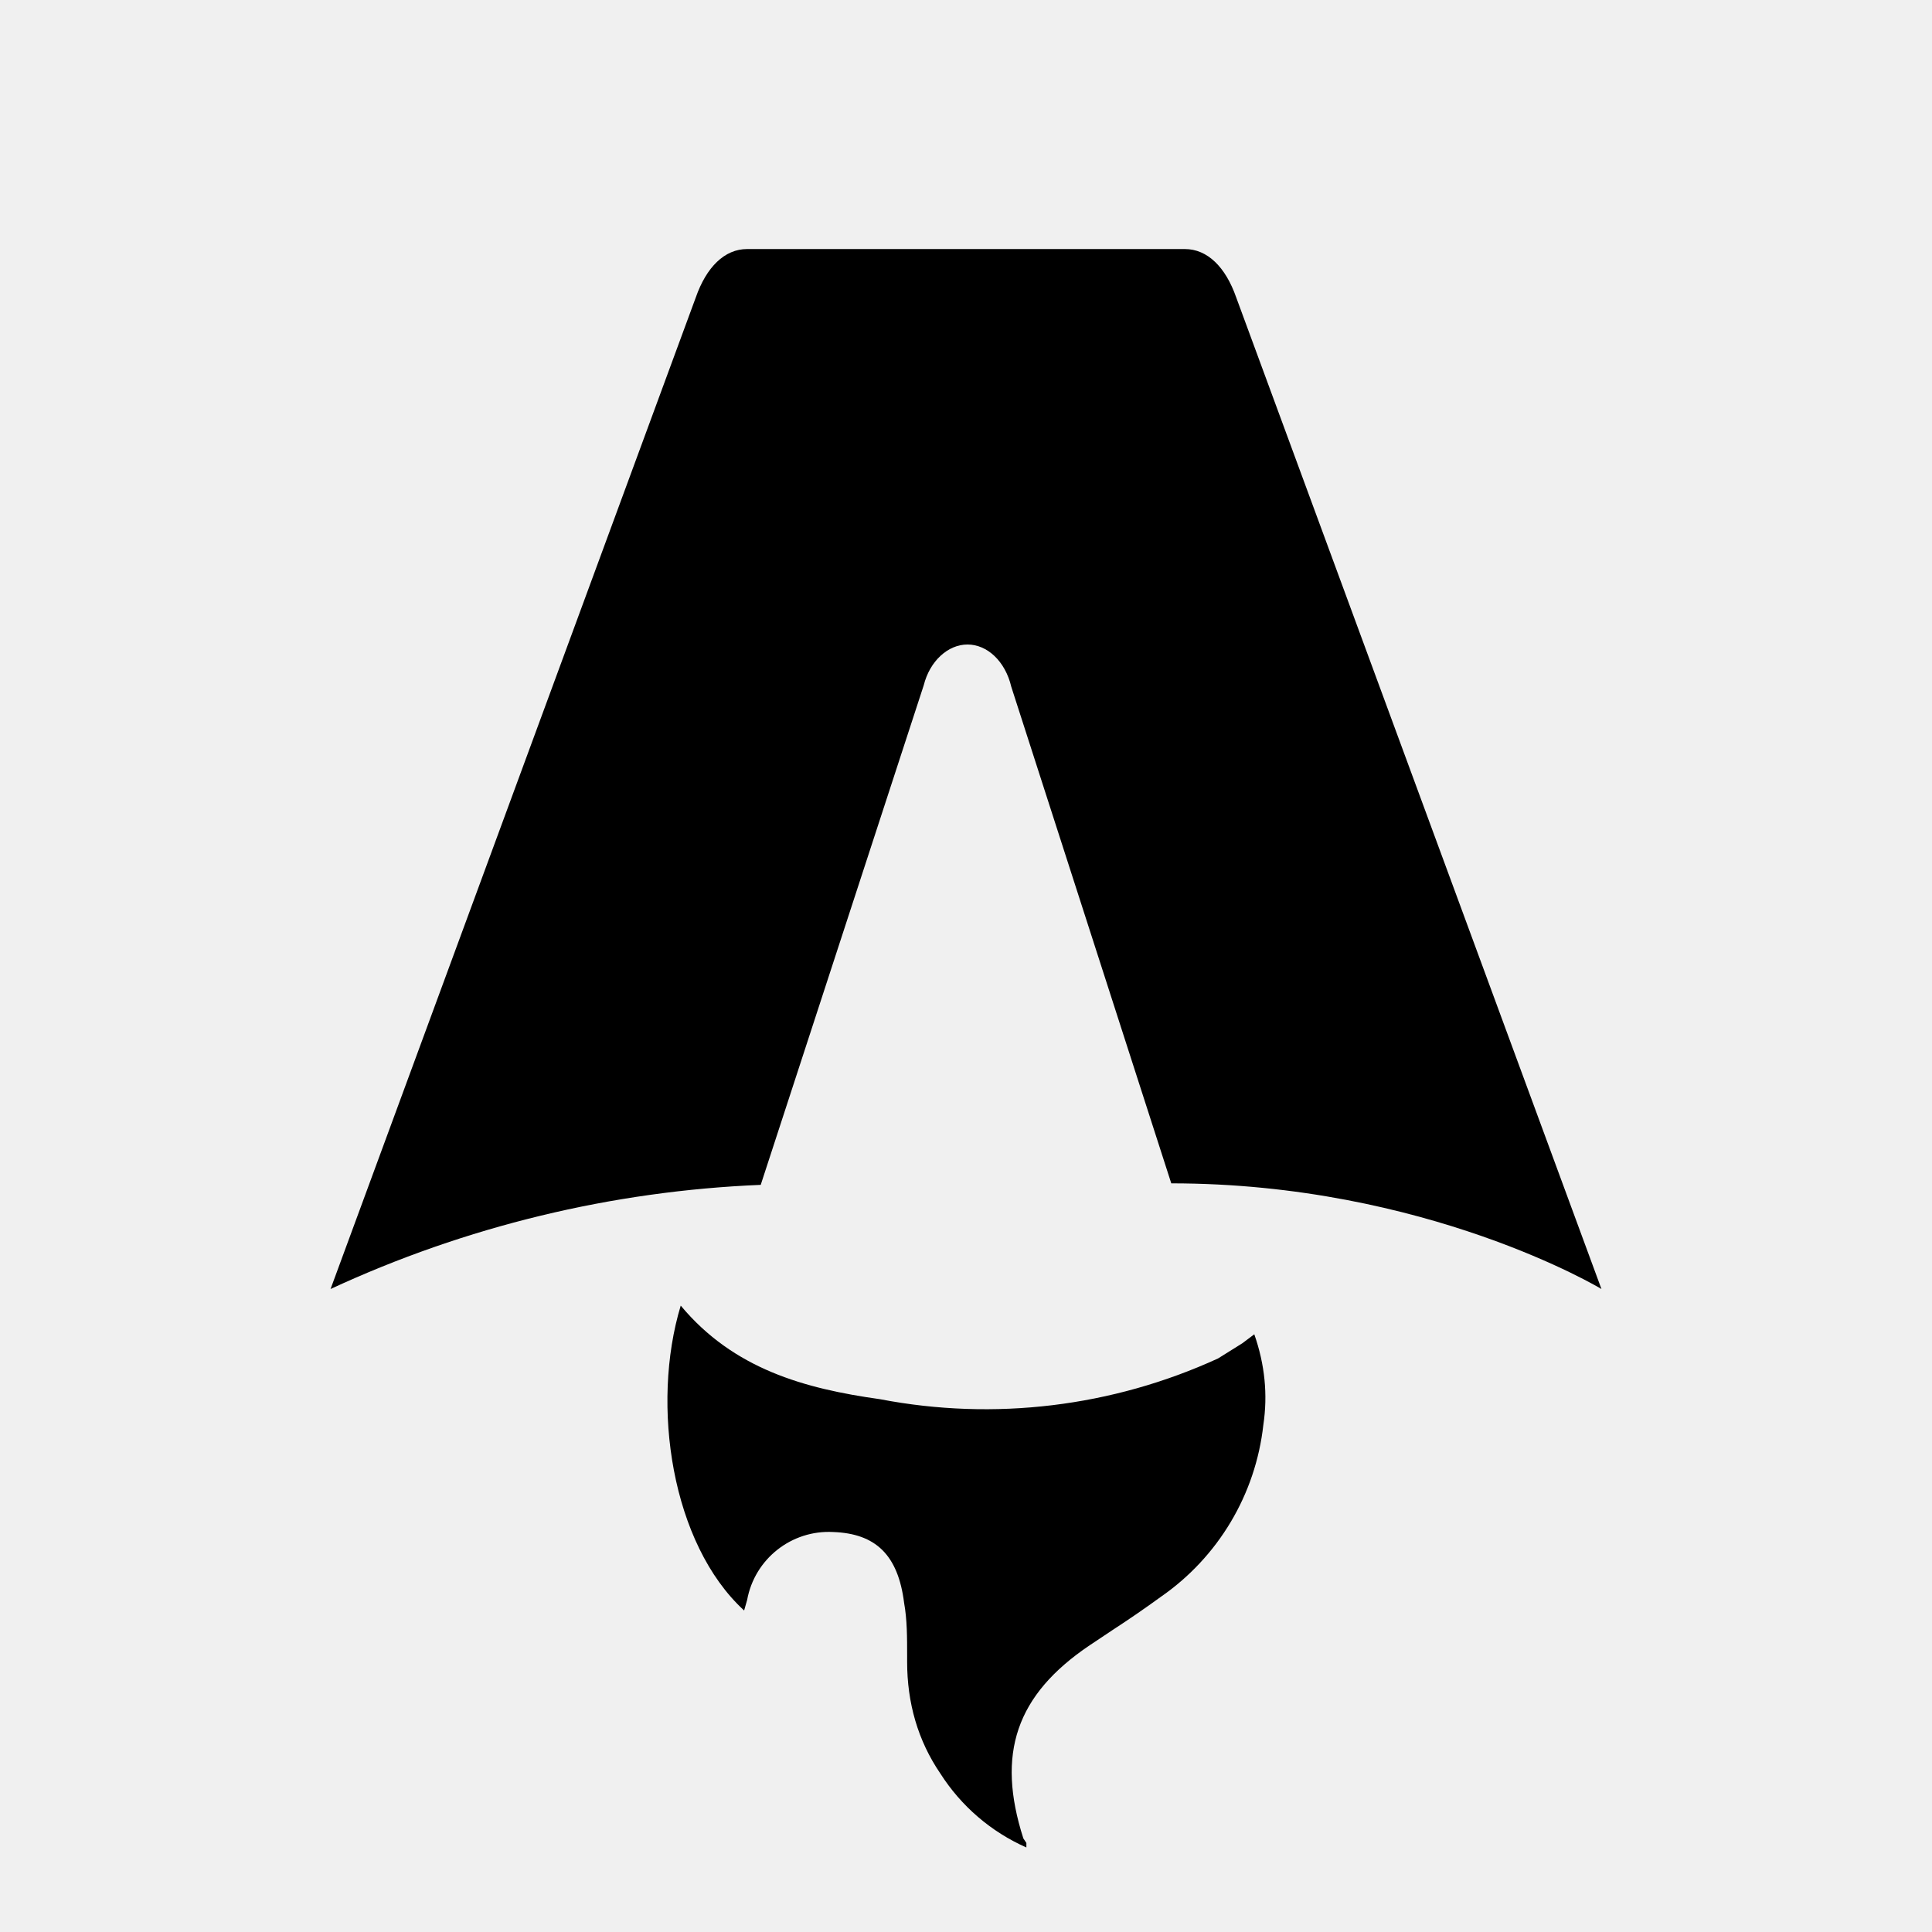
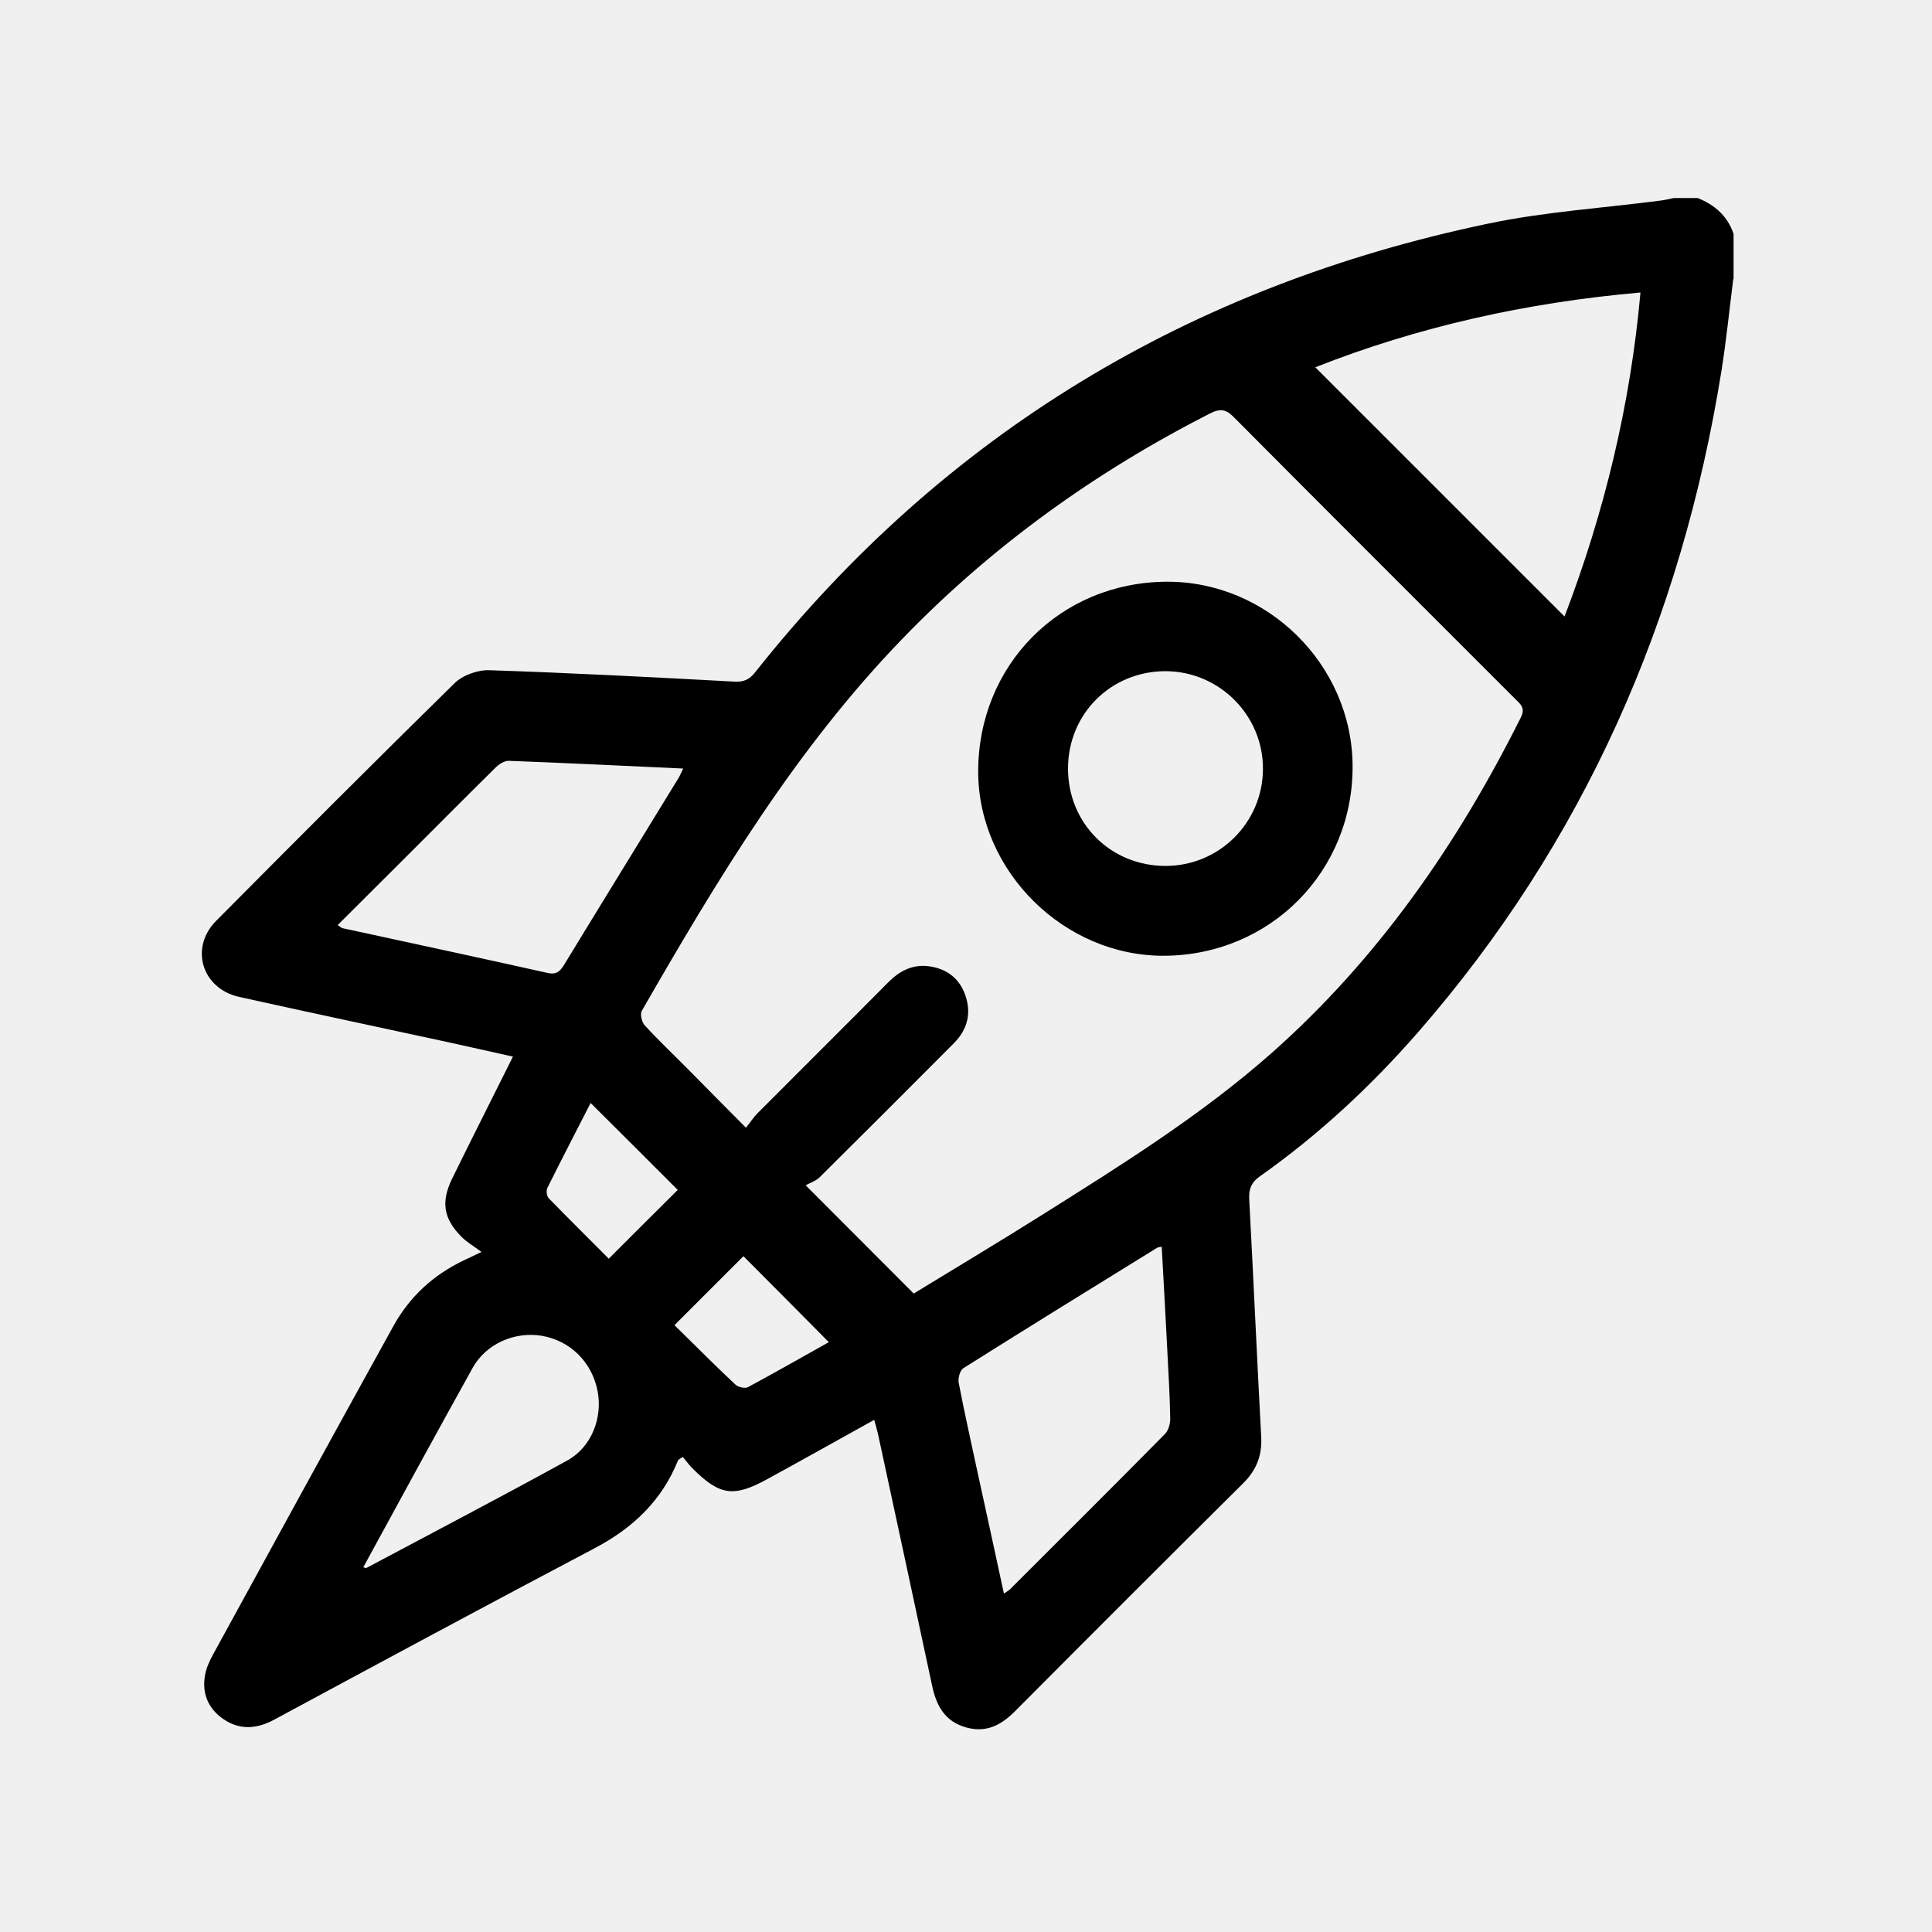
- <svg xmlns="http://www.w3.org/2000/svg" fill="none" viewBox="0 0 128 128">
-   <path d="M50.4 78.5a75.1 75.1 0 0 0-28.5 6.9l24.2-65.7c.7-2 1.9-3.2 3.4-3.2h29c1.5 0 2.7 1.2 3.4 3.2l24.2 65.7s-11.6-7-28.5-7L67 45.5c-.4-1.7-1.6-2.8-2.9-2.8-1.3 0-2.5 1.1-2.9 2.7L50.4 78.5Zm-1.1 28.2Zm-4.2-20.2c-2 6.6-.6 15.8 4.2 20.2a17.5 17.5 0 0 1 .2-.7 5.5 5.5 0 0 1 5.7-4.5c2.8.1 4.3 1.5 4.7 4.7.2 1.1.2 2.3.2 3.5v.4c0 2.7.7 5.2 2.2 7.4a13 13 0 0 0 5.7 4.9v-.3l-.2-.3c-1.8-5.6-.5-9.5 4.4-12.8l1.5-1a73 73 0 0 0 3.2-2.2 16 16 0 0 0 6.8-11.4c.3-2 .1-4-.6-6l-.8.6-1.6 1a37 37 0 0 1-22.4 2.7c-5-.7-9.7-2-13.2-6.2Z" />
-   <style>
-         path { fill: #000; }
-         @media (prefers-color-scheme: dark) {
-             path { fill: #FFF; }
-         }
-     </style>
+ <svg xmlns="http://www.w3.org/2000/svg" id="a" viewBox="0 0 100 100">
+   <defs>
+     <style>.b{stroke-width:0px;}</style>
+   </defs>
+   <path class="b" d="m89.71,14.47c-.2,1.58-.36,3.17-.61,4.74-2.07,12.87-7.11,24.37-15.72,34.24-2.44,2.79-5.13,5.29-8.16,7.43-.46.32-.59.67-.56,1.21.22,4.1.4,8.19.62,12.29.05.98-.26,1.73-.95,2.41-3.94,3.91-7.86,7.83-11.77,11.76-.72.73-1.5,1.16-2.56.86-1.09-.31-1.53-1.11-1.75-2.14-.93-4.36-1.87-8.71-2.81-13.07-.05-.22-.12-.44-.19-.71-1.87,1.04-3.69,2.06-5.52,3.06-1.76.97-2.48.86-3.89-.55-.18-.18-.33-.39-.5-.59-.14.1-.23.13-.25.19-.84,2.08-2.34,3.5-4.32,4.54-5.54,2.92-11.05,5.89-16.56,8.86-.92.5-1.82.57-2.69-.05-.76-.54-1.07-1.32-.91-2.23.06-.37.23-.74.41-1.07,3.1-5.67,6.21-11.35,9.34-17.01.85-1.54,2.09-2.67,3.68-3.42.21-.1.41-.19.88-.42-.41-.31-.75-.5-1.02-.77-.94-.94-1.09-1.81-.5-3.02,1.02-2.08,2.07-4.15,3.15-6.32-1.14-.25-2.26-.51-3.37-.75-3.6-.78-7.2-1.54-10.8-2.34-1.93-.43-2.58-2.54-1.19-3.94,4.09-4.12,8.19-8.23,12.33-12.29.42-.42,1.2-.7,1.8-.68,4.23.14,8.45.36,12.68.59.5.03.8-.11,1.1-.5,9.8-12.36,22.52-19.98,37.9-23.2,2.94-.62,5.97-.81,8.96-1.2.23-.03.45-.08.67-.13.41,0,.83,0,1.24,0,.88.35,1.55.93,1.86,1.86v2.32Zm-42.41,52.48c2.21-1.35,4.43-2.68,6.61-4.05,4.1-2.58,8.23-5.15,11.88-8.37,5.52-4.88,9.65-10.83,12.93-17.4.25-.5-.03-.69-.3-.96-4.85-4.85-9.71-9.7-14.55-14.57-.41-.42-.71-.47-1.24-.2-5.93,3.02-11.28,6.86-15.91,11.65-5.52,5.7-9.58,12.45-13.5,19.27-.1.17,0,.59.15.75.73.8,1.52,1.54,2.28,2.31.95.96,1.9,1.93,2.96,2.99.25-.31.4-.55.6-.75,2.26-2.27,4.53-4.52,6.78-6.79.58-.58,1.24-.92,2.07-.82.92.12,1.59.61,1.9,1.49.33.94.12,1.78-.58,2.49-2.31,2.32-4.63,4.64-6.96,6.95-.2.19-.5.29-.72.41,1.99,1.99,3.75,3.76,5.59,5.6Zm33.68-35.04c2.05-5.36,3.41-10.94,3.93-16.77-5.91.52-11.51,1.77-16.83,3.87,4.32,4.32,8.59,8.59,12.9,12.9Zm-29.01,50.57c.15-.11.24-.15.31-.22,2.68-2.68,5.37-5.35,8.03-8.05.18-.19.27-.55.26-.82-.02-1.16-.09-2.32-.15-3.48-.09-1.79-.19-3.57-.29-5.38-.14.03-.19.03-.23.05-3.35,2.07-6.71,4.14-10.04,6.24-.17.11-.28.51-.24.74.28,1.47.61,2.92.92,4.38.47,2.15.94,4.3,1.42,6.53ZM17.49,47.89c.15.1.19.14.23.15,3.54.77,7.09,1.53,10.63,2.32.5.11.67-.13.89-.49,1.94-3.19,3.9-6.36,5.85-9.55.09-.14.15-.29.27-.54-3.08-.14-6.06-.29-9.04-.4-.23,0-.52.19-.7.38-1.47,1.45-2.92,2.91-4.38,4.37-1.24,1.24-2.48,2.47-3.76,3.75Zm1.31,33.23c.11.03.14.05.16.04,3.47-1.85,6.96-3.67,10.41-5.57,1.25-.69,1.83-2.21,1.56-3.6-.3-1.5-1.42-2.6-2.89-2.85-1.39-.23-2.87.4-3.57,1.65-1.9,3.42-3.77,6.85-5.66,10.32Zm16.11-12.53c1.06,1.04,2.09,2.08,3.16,3.08.14.13.49.21.64.13,1.45-.78,2.87-1.59,4.19-2.33-1.5-1.51-2.97-3-4.42-4.45-1.13,1.13-2.31,2.31-3.57,3.57Zm-3.39-3.45c1.23-1.23,2.43-2.43,3.56-3.55-1.47-1.47-2.97-2.97-4.51-4.5-.73,1.43-1.5,2.91-2.24,4.4-.07.14-.03.42.07.53,1.04,1.07,2.1,2.11,3.11,3.13Z" />
+   <path class="b" d="m60.26,49.47c-5.17.03-9.61-4.36-9.63-9.51-.01-5.53,4.23-9.82,9.75-9.85,5.21-.03,9.58,4.28,9.63,9.49.05,5.49-4.25,9.84-9.75,9.87Zm-4.98-9.69c0,2.84,2.21,5.04,5.05,5.04,2.77,0,5.02-2.23,5.04-5,.02-2.79-2.25-5.07-5.04-5.08-2.83,0-5.05,2.21-5.05,5.04Z" />
</svg>
